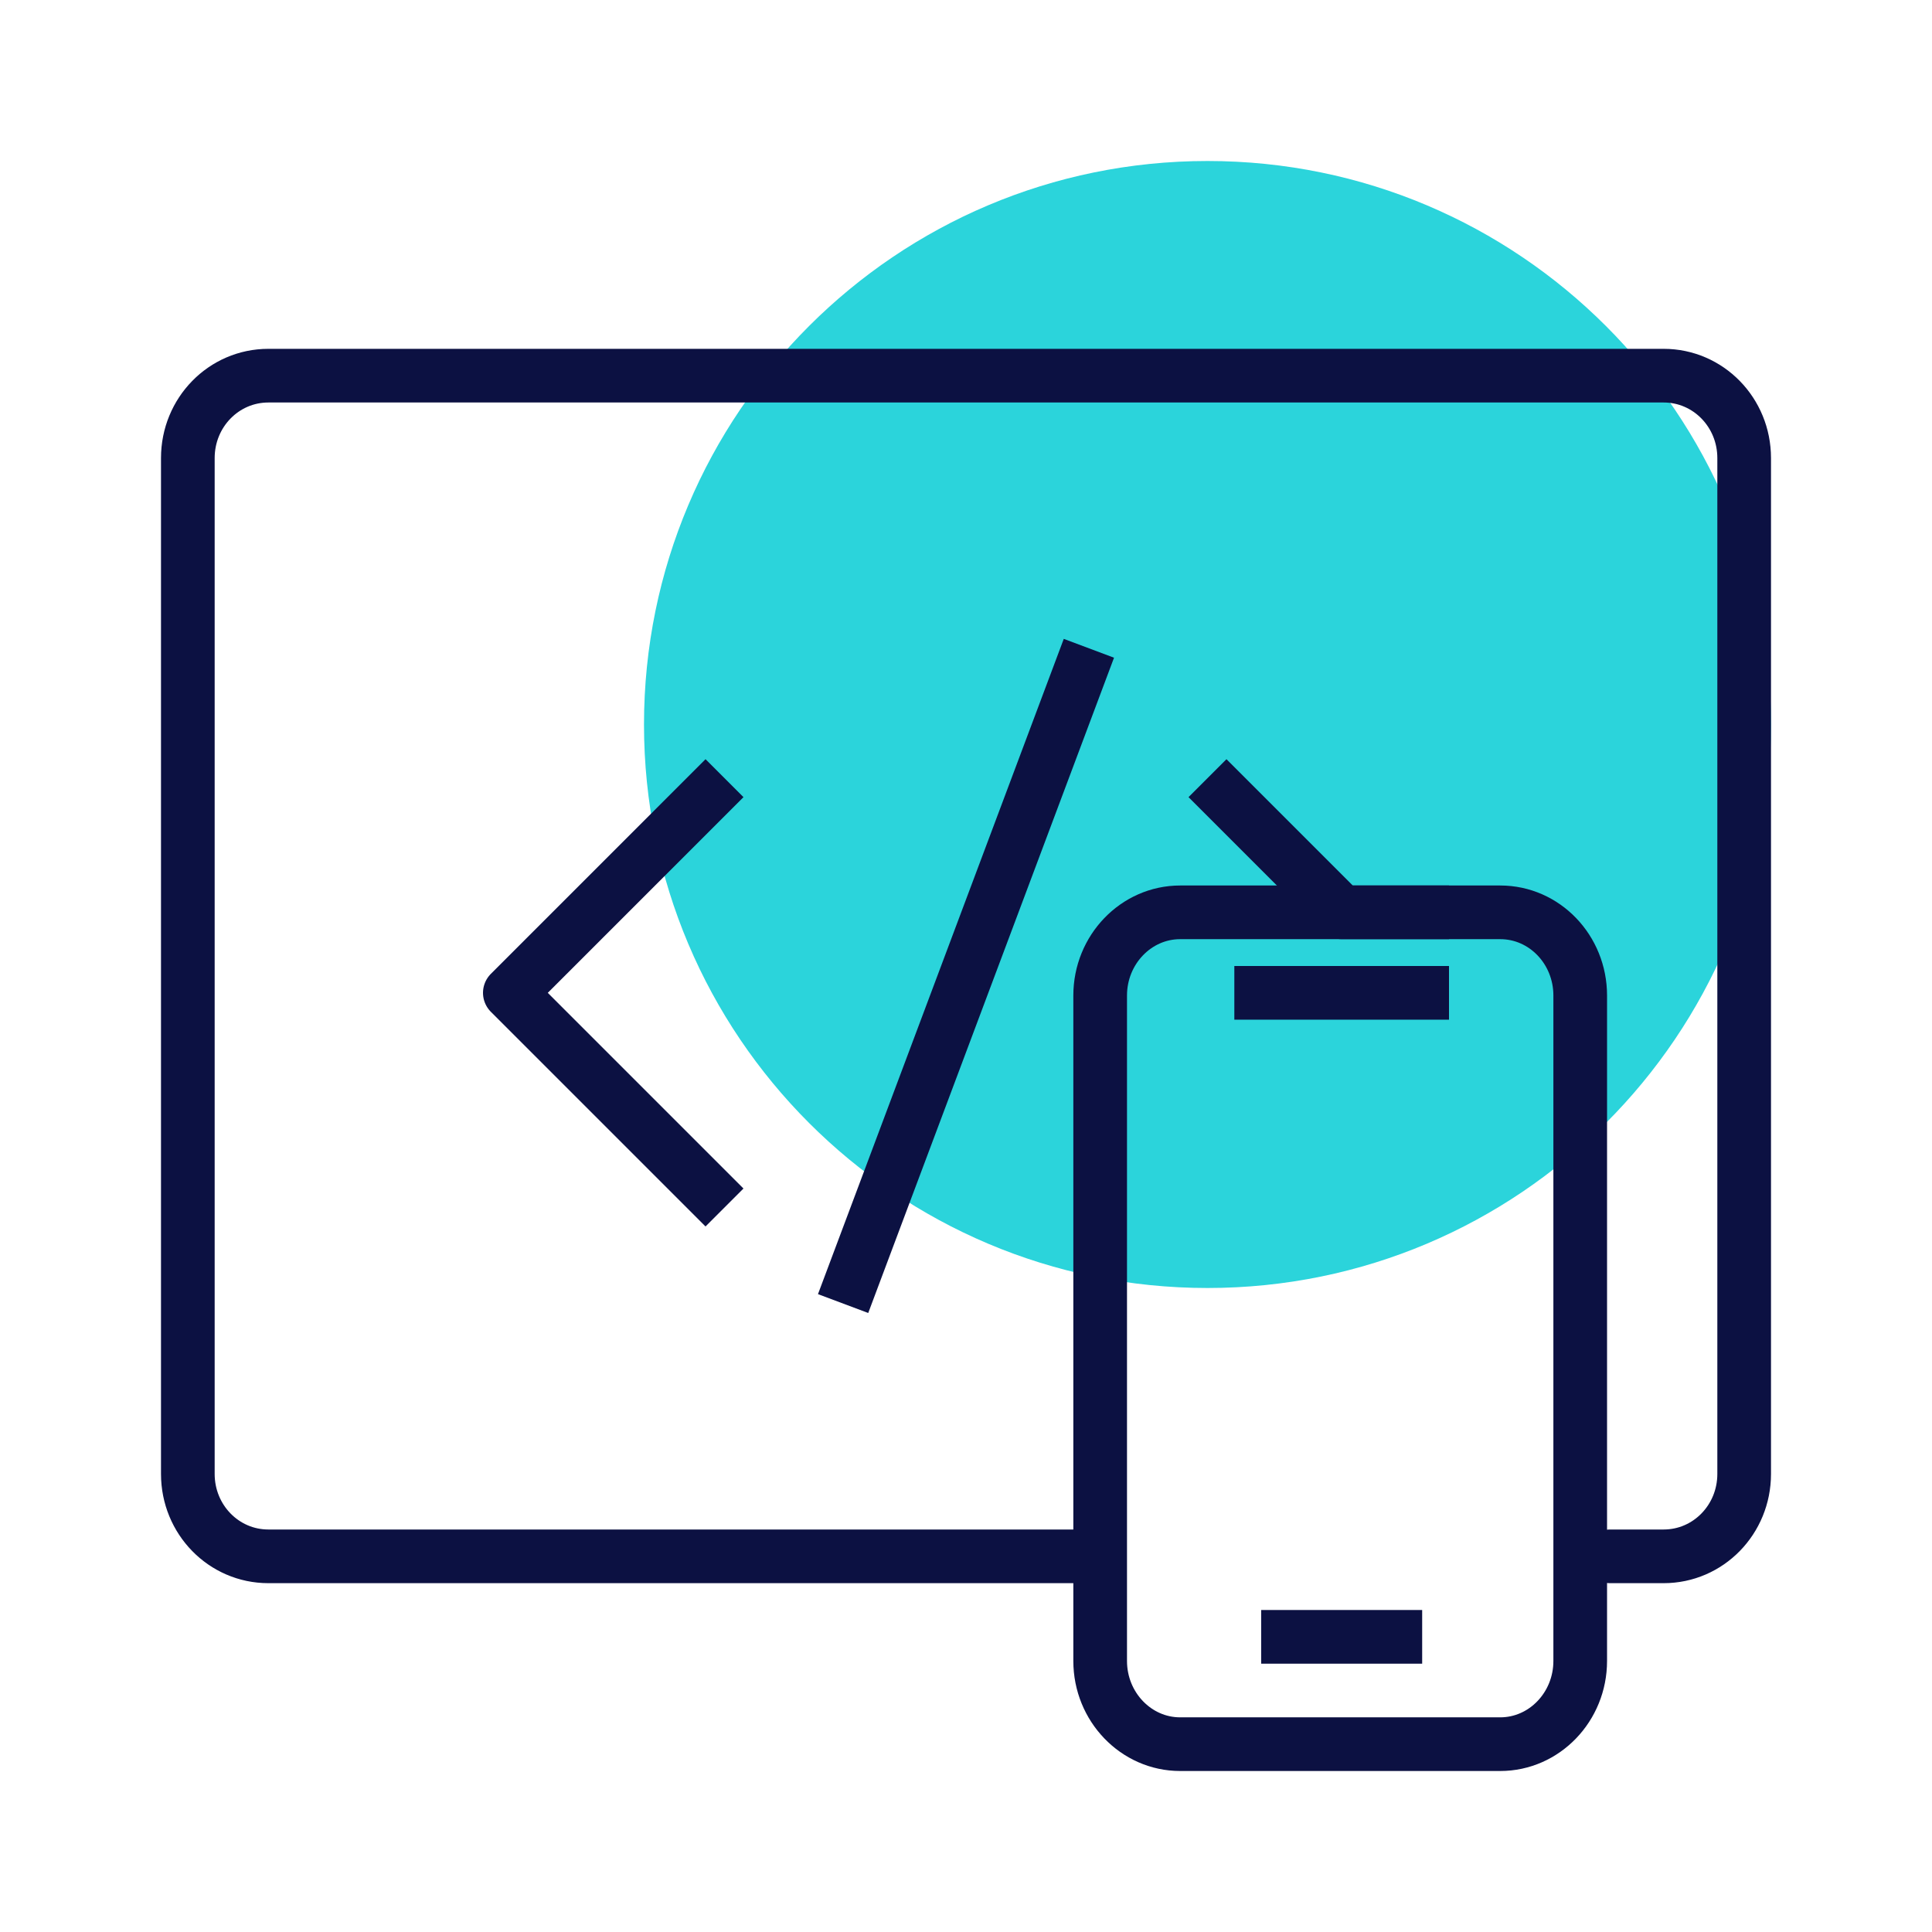
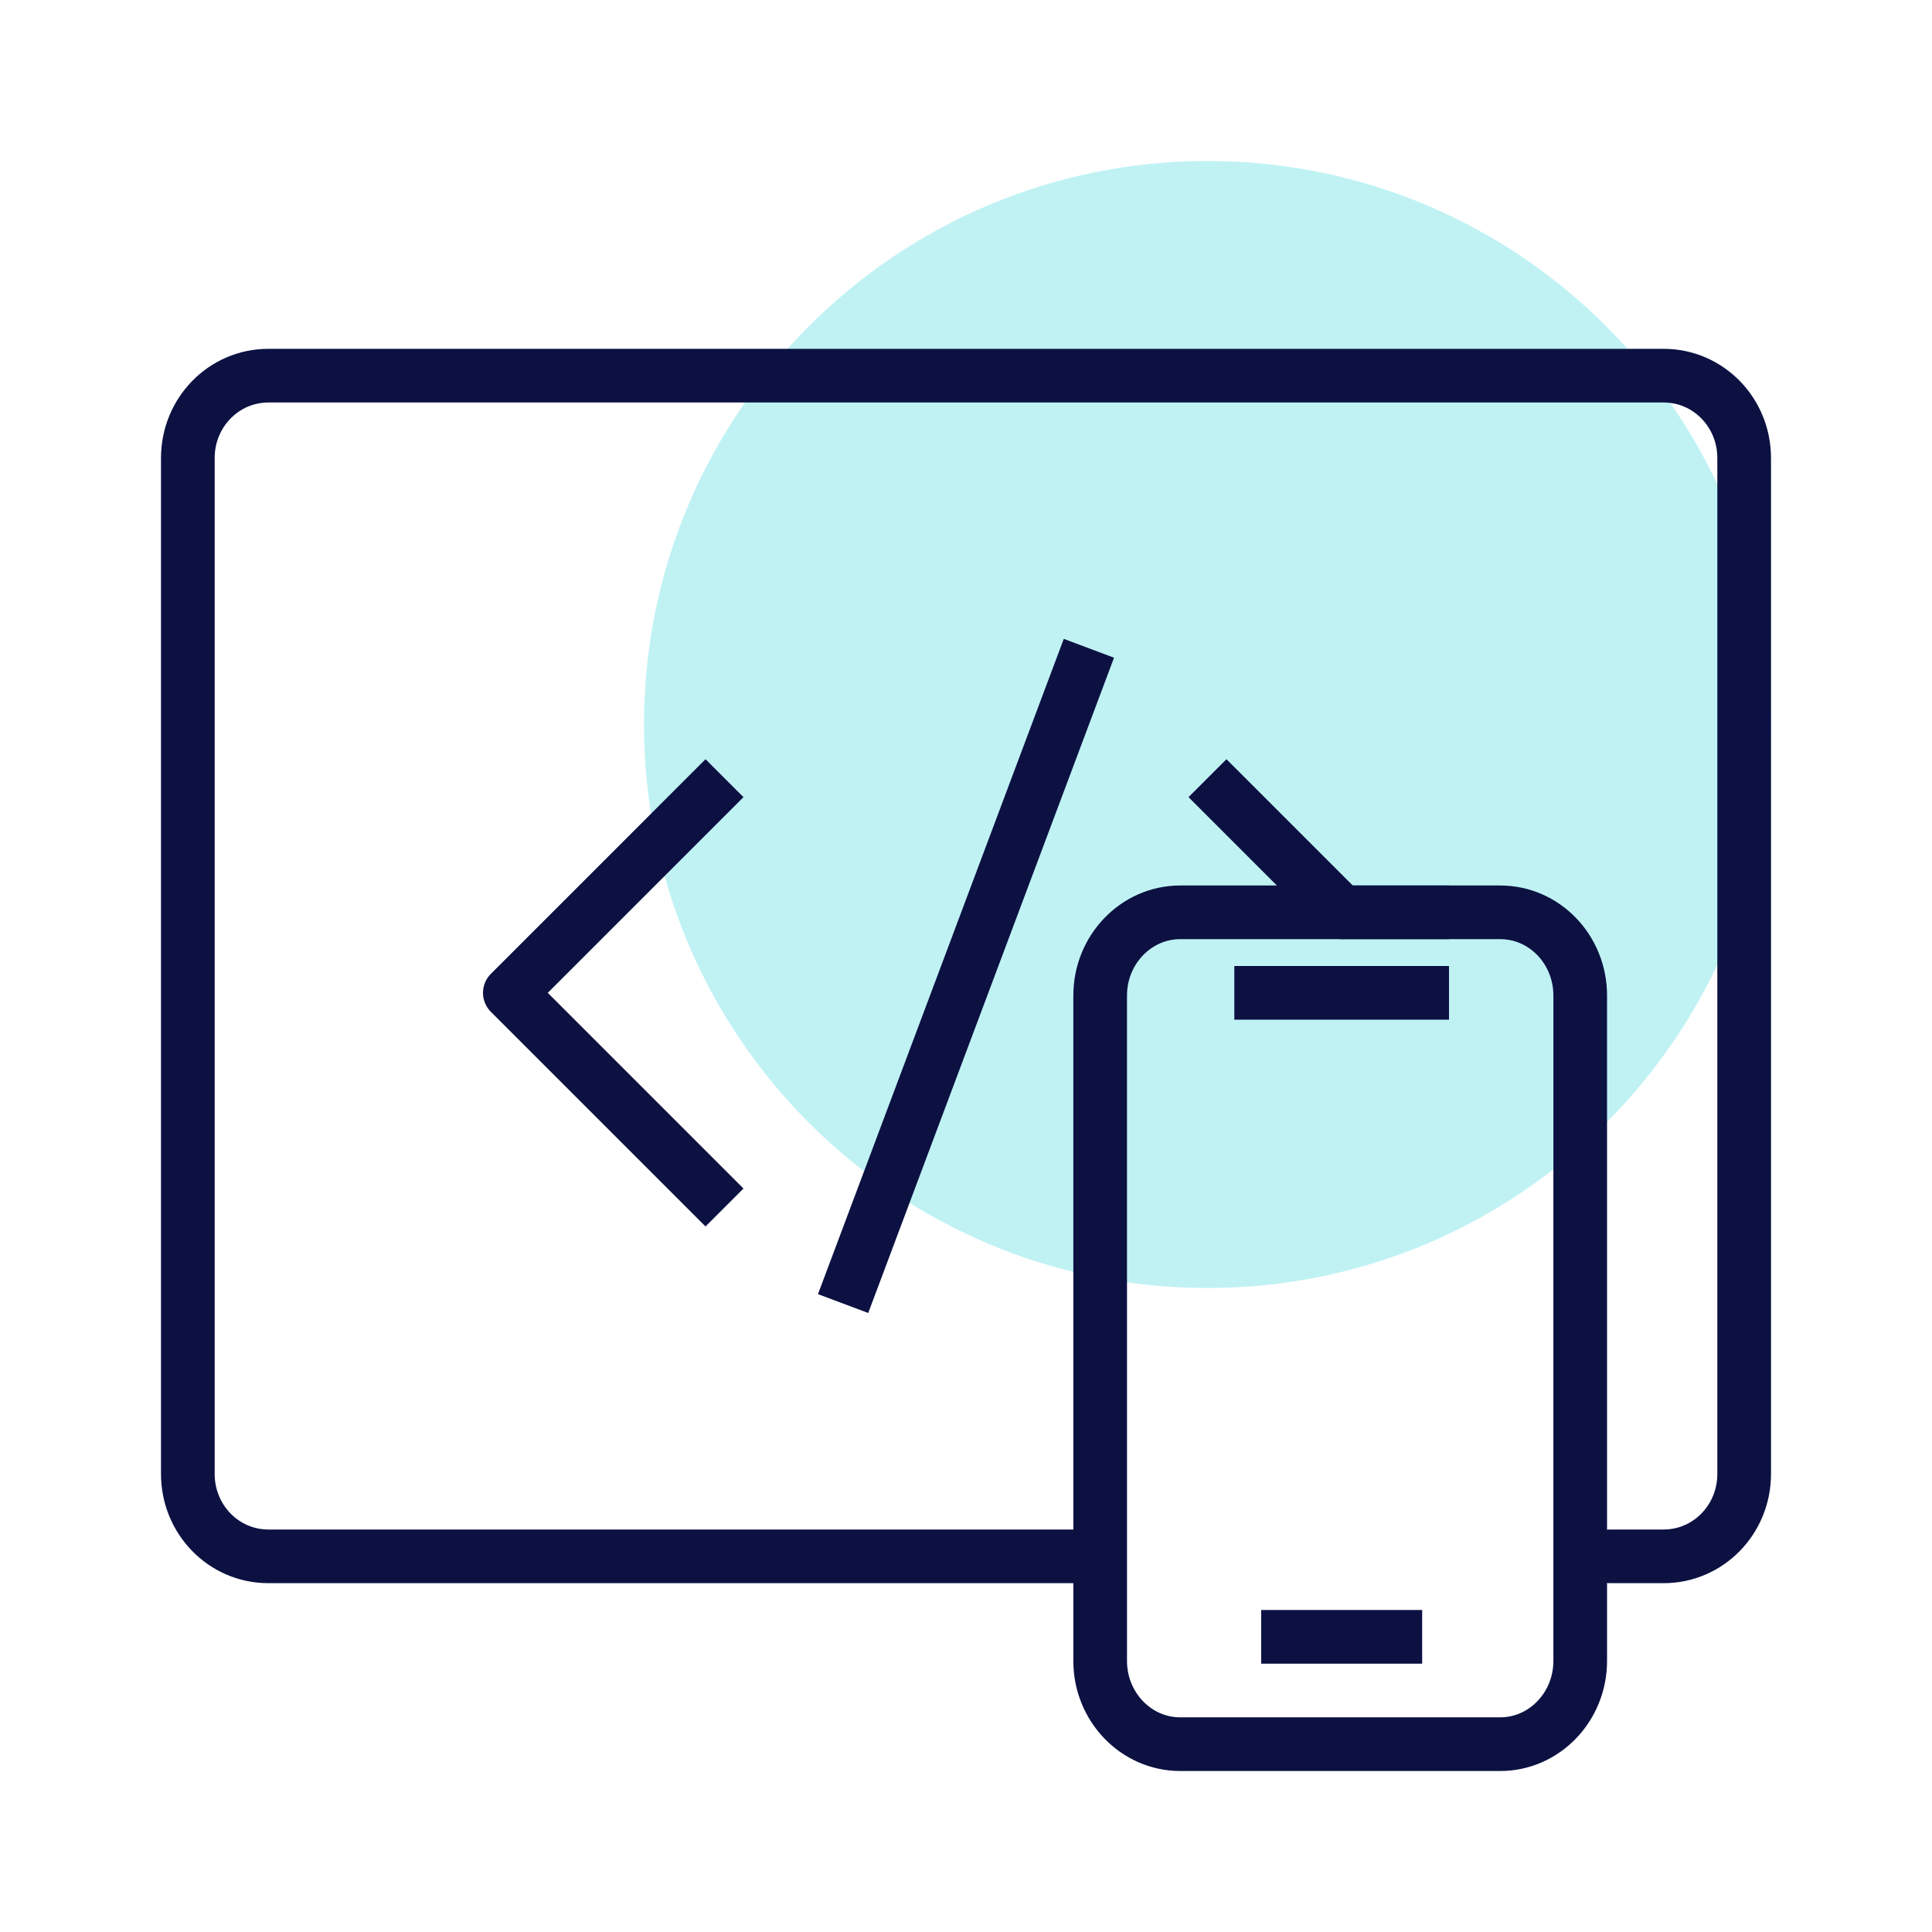
<svg xmlns="http://www.w3.org/2000/svg" width="72" height="72" fill="none">
-   <path d="M45 48c11.598 0 21-9.402 21-21S56.598 6 45 6s-21 9.402-21 21 9.402 21 21 21z" fill="#2bd4db"> </path>
+   <path d="M45 48c11.598 0 21-9.402 21-21S56.598 6 45 6s-21 9.402-21 21 9.402 21 21 21z" fill="#c0f2f4"> </path>
  <path d="M40 58H10c-1.66 0-3-1.37-3-3.07V17.07C7 15.37 8.34 14 10 14h52c1.66 0 3 1.37 3 3.07v37.86c0 1.7-1.34 3.07-3 3.07h-2" stroke="#0c1142" stroke-width="2" stroke-miterlimit="10" stroke-linecap="round" stroke-linejoin="round"> </path>
  <path d="M53 61h-6M54 37h-8M40.58 24.16l-9.16 24.42M27 29l-8 8 8 8M54 34h-4l-5-5" stroke="#0c1142" stroke-width="2" stroke-miterlimit="10" stroke-linejoin="round"> </path>
  <path d="M43.98 34h11.93c1.65 0 2.98 1.39 2.98 3.1v24.8c0 1.71-1.34 3.1-2.98 3.1H43.98C42.34 65 41 63.61 41 61.9V37.1c0-1.71 1.34-3.1 2.98-3.1z" stroke="#0c1142" stroke-width="2" stroke-miterlimit="10" stroke-linejoin="round"> </path>
  <defs>
    <linearGradient id="paint0_linear" x1="70.2" y1="-3.45" x2="25.054" y2="61.734" gradientUnits="userSpaceOnUse">
      <stop stop-color="#2BD4DB" stop-opacity=".8"> </stop>
      <stop offset="1" stop-color="#D5F6F8" stop-opacity=".3"> </stop>
    </linearGradient>
  </defs>
</svg>
